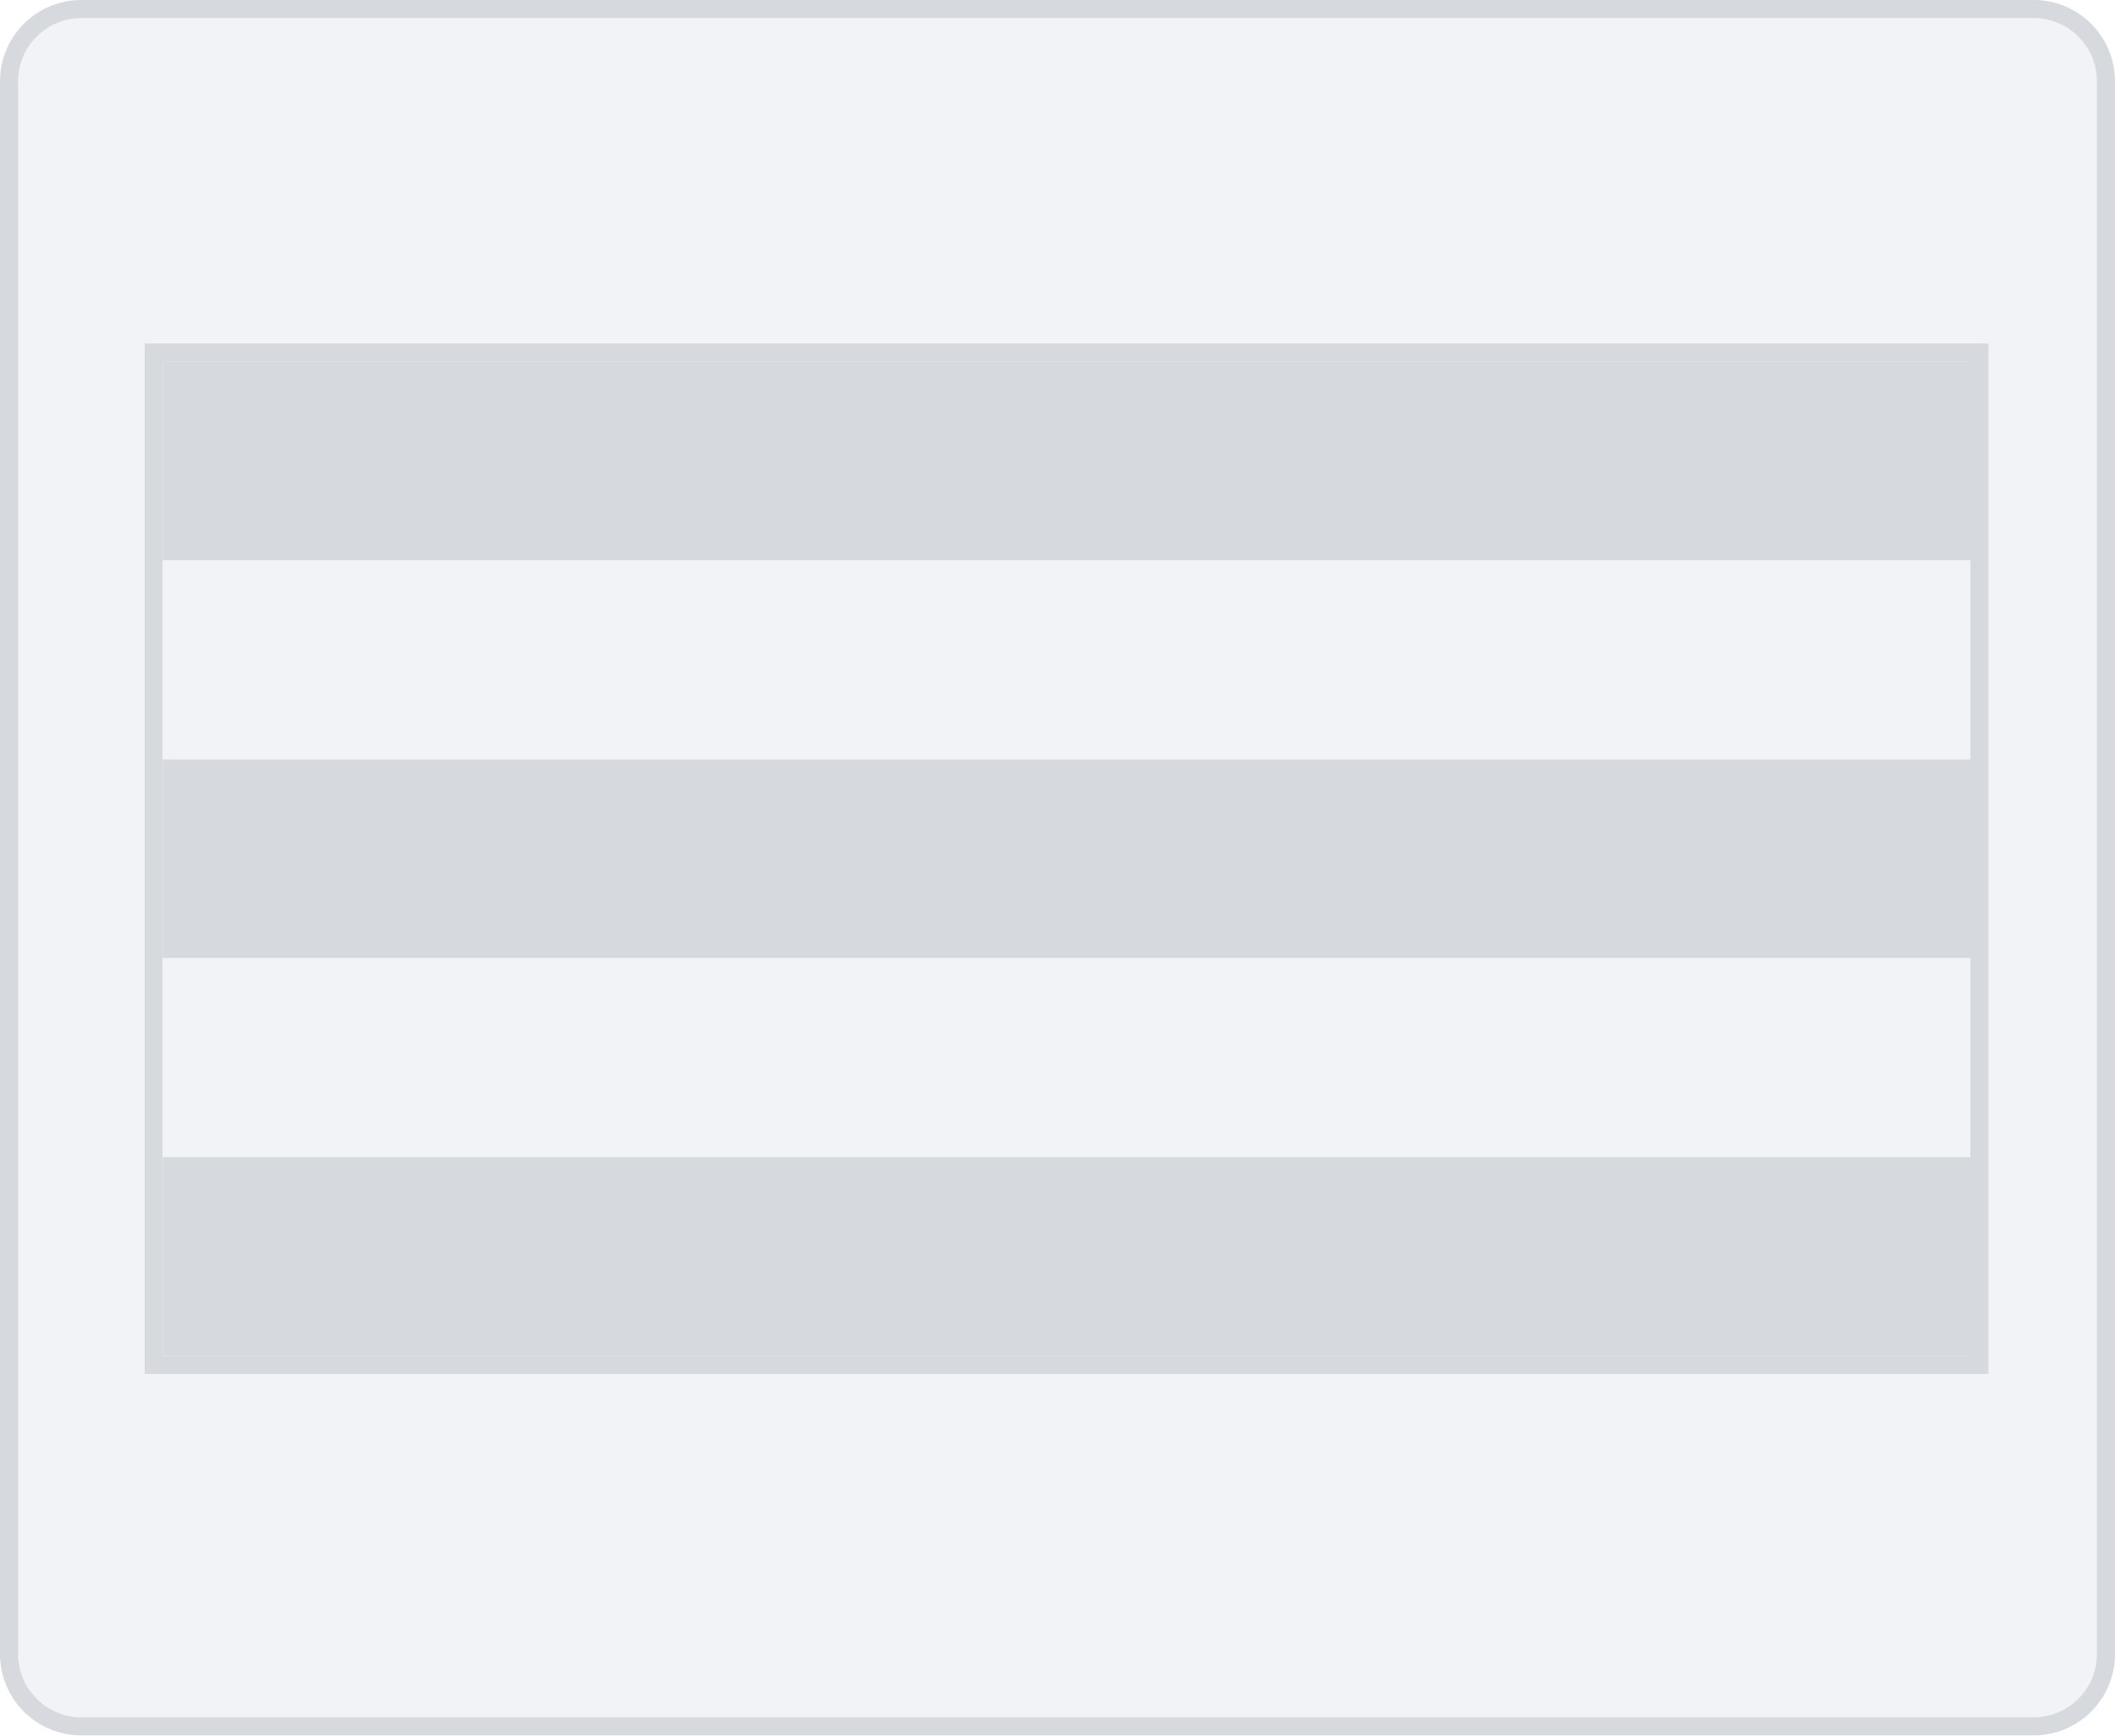
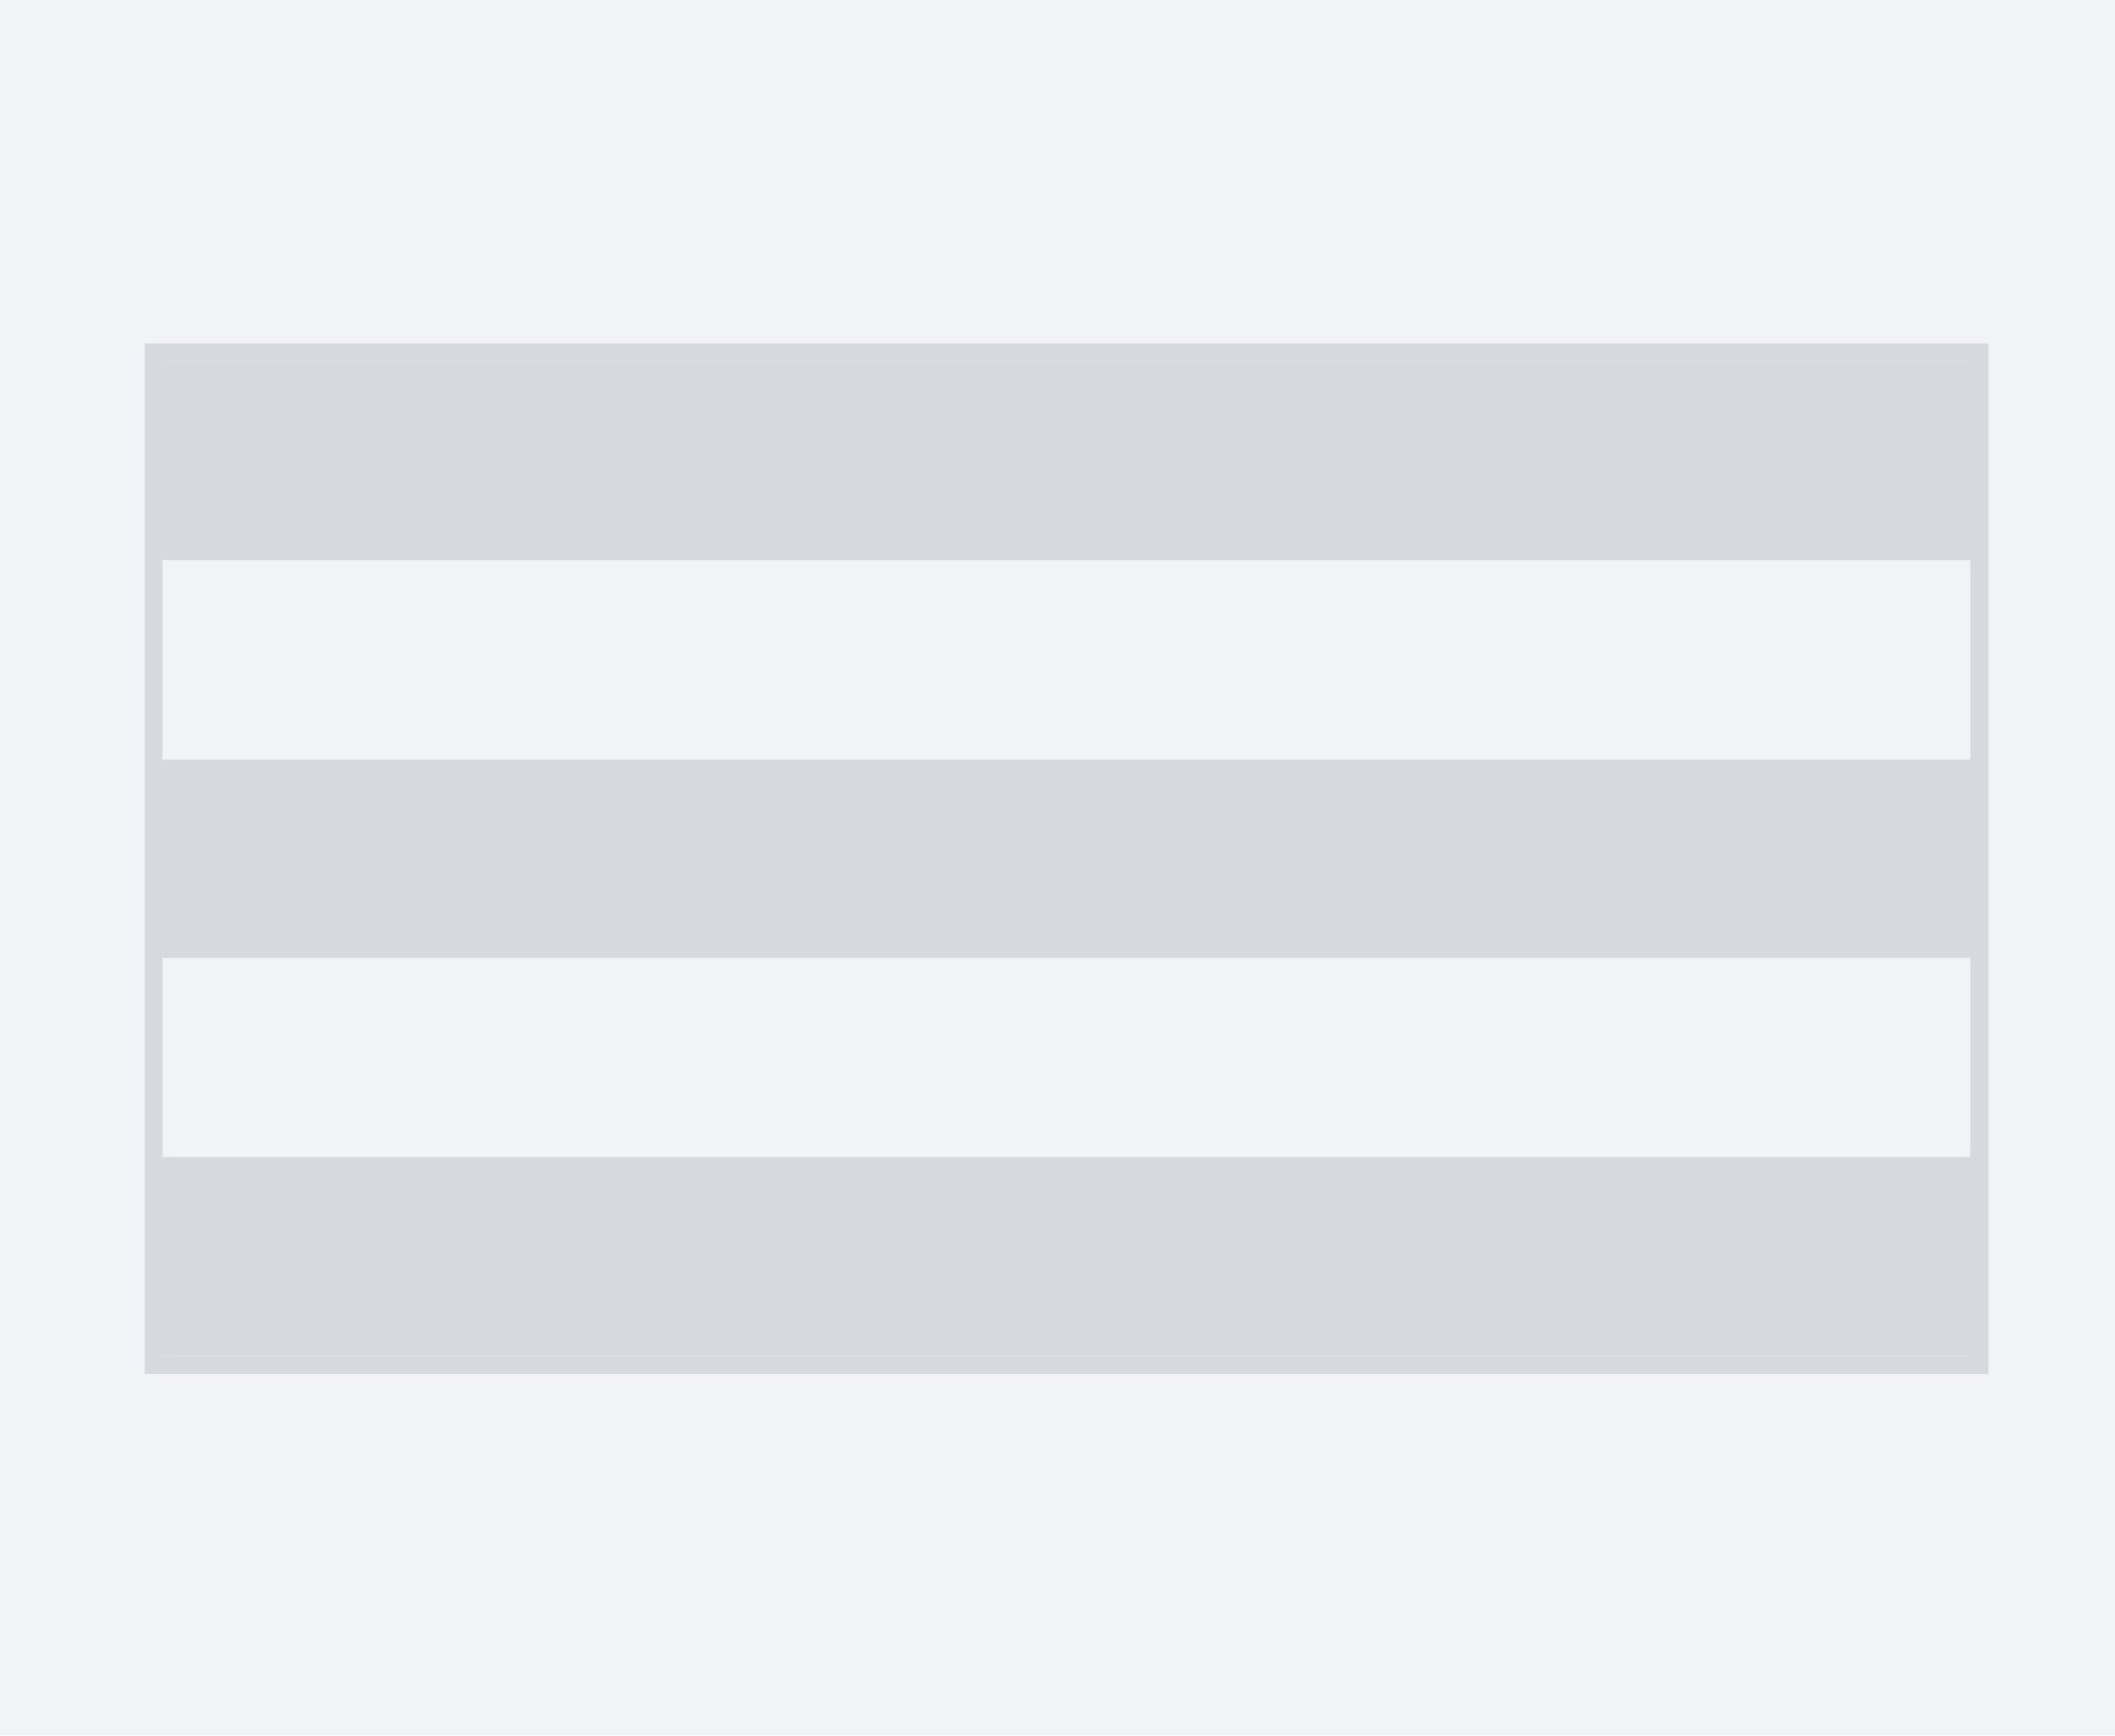
- <svg xmlns="http://www.w3.org/2000/svg" width="117" height="96">
-   <g fill="none" fill-rule="evenodd">
-     <rect stroke="#D6D9DD" fill="#F2F3F7" x=".5" y=".5" width="116" height="95" rx="4" />
-     <path stroke="#D6D9DD" fill="#F2F3F7" d="M8.5 19.5h101v56H8.5z" />
-     <path fill="#D6D9DD" d="M9 20h100v11H9zM9 42h100v11H9zM9 64h100v11H9z" />
-     <path fill="#F2F3F7" d="M9 31h100v11H9zM9 53h100v11H9z" />
+ <svg xmlns="http://www.w3.org/2000/svg" width="117px" height="96px" viewBox="0 0 117 96" version="1.1">
+   <g id="Page-2" stroke="none" stroke-width="1" fill="none" fill-rule="evenodd">
+     <g id="Group-10">
+       <rect id="Rectangle-Copy-61" fill="#F2F3F7" x="0" y="0" width="117" height="96" />
+       <rect id="Rectangle" stroke="#D6D9DD" fill="#F2F3F7" x="8.5" y="19.5" width="101" height="56" />
+       <rect id="Rectangle" fill="#D6D9DD" x="9" y="20" width="100" height="11" />
+       <rect id="Rectangle-Copy-2" fill="#D6D9DD" x="9" y="42" width="100" height="11" />
+       <rect id="Rectangle-Copy-3" fill="#D6D9DD" x="9" y="64" width="100" height="11" />
+       <rect id="Rectangle-Copy" fill="#F2F3F7" x="9" y="31" width="100" height="11" />
+       <rect id="Rectangle-Copy-4" fill="#F2F3F7" x="9" y="53" width="100" height="11" />
+     </g>
  </g>
</svg>
